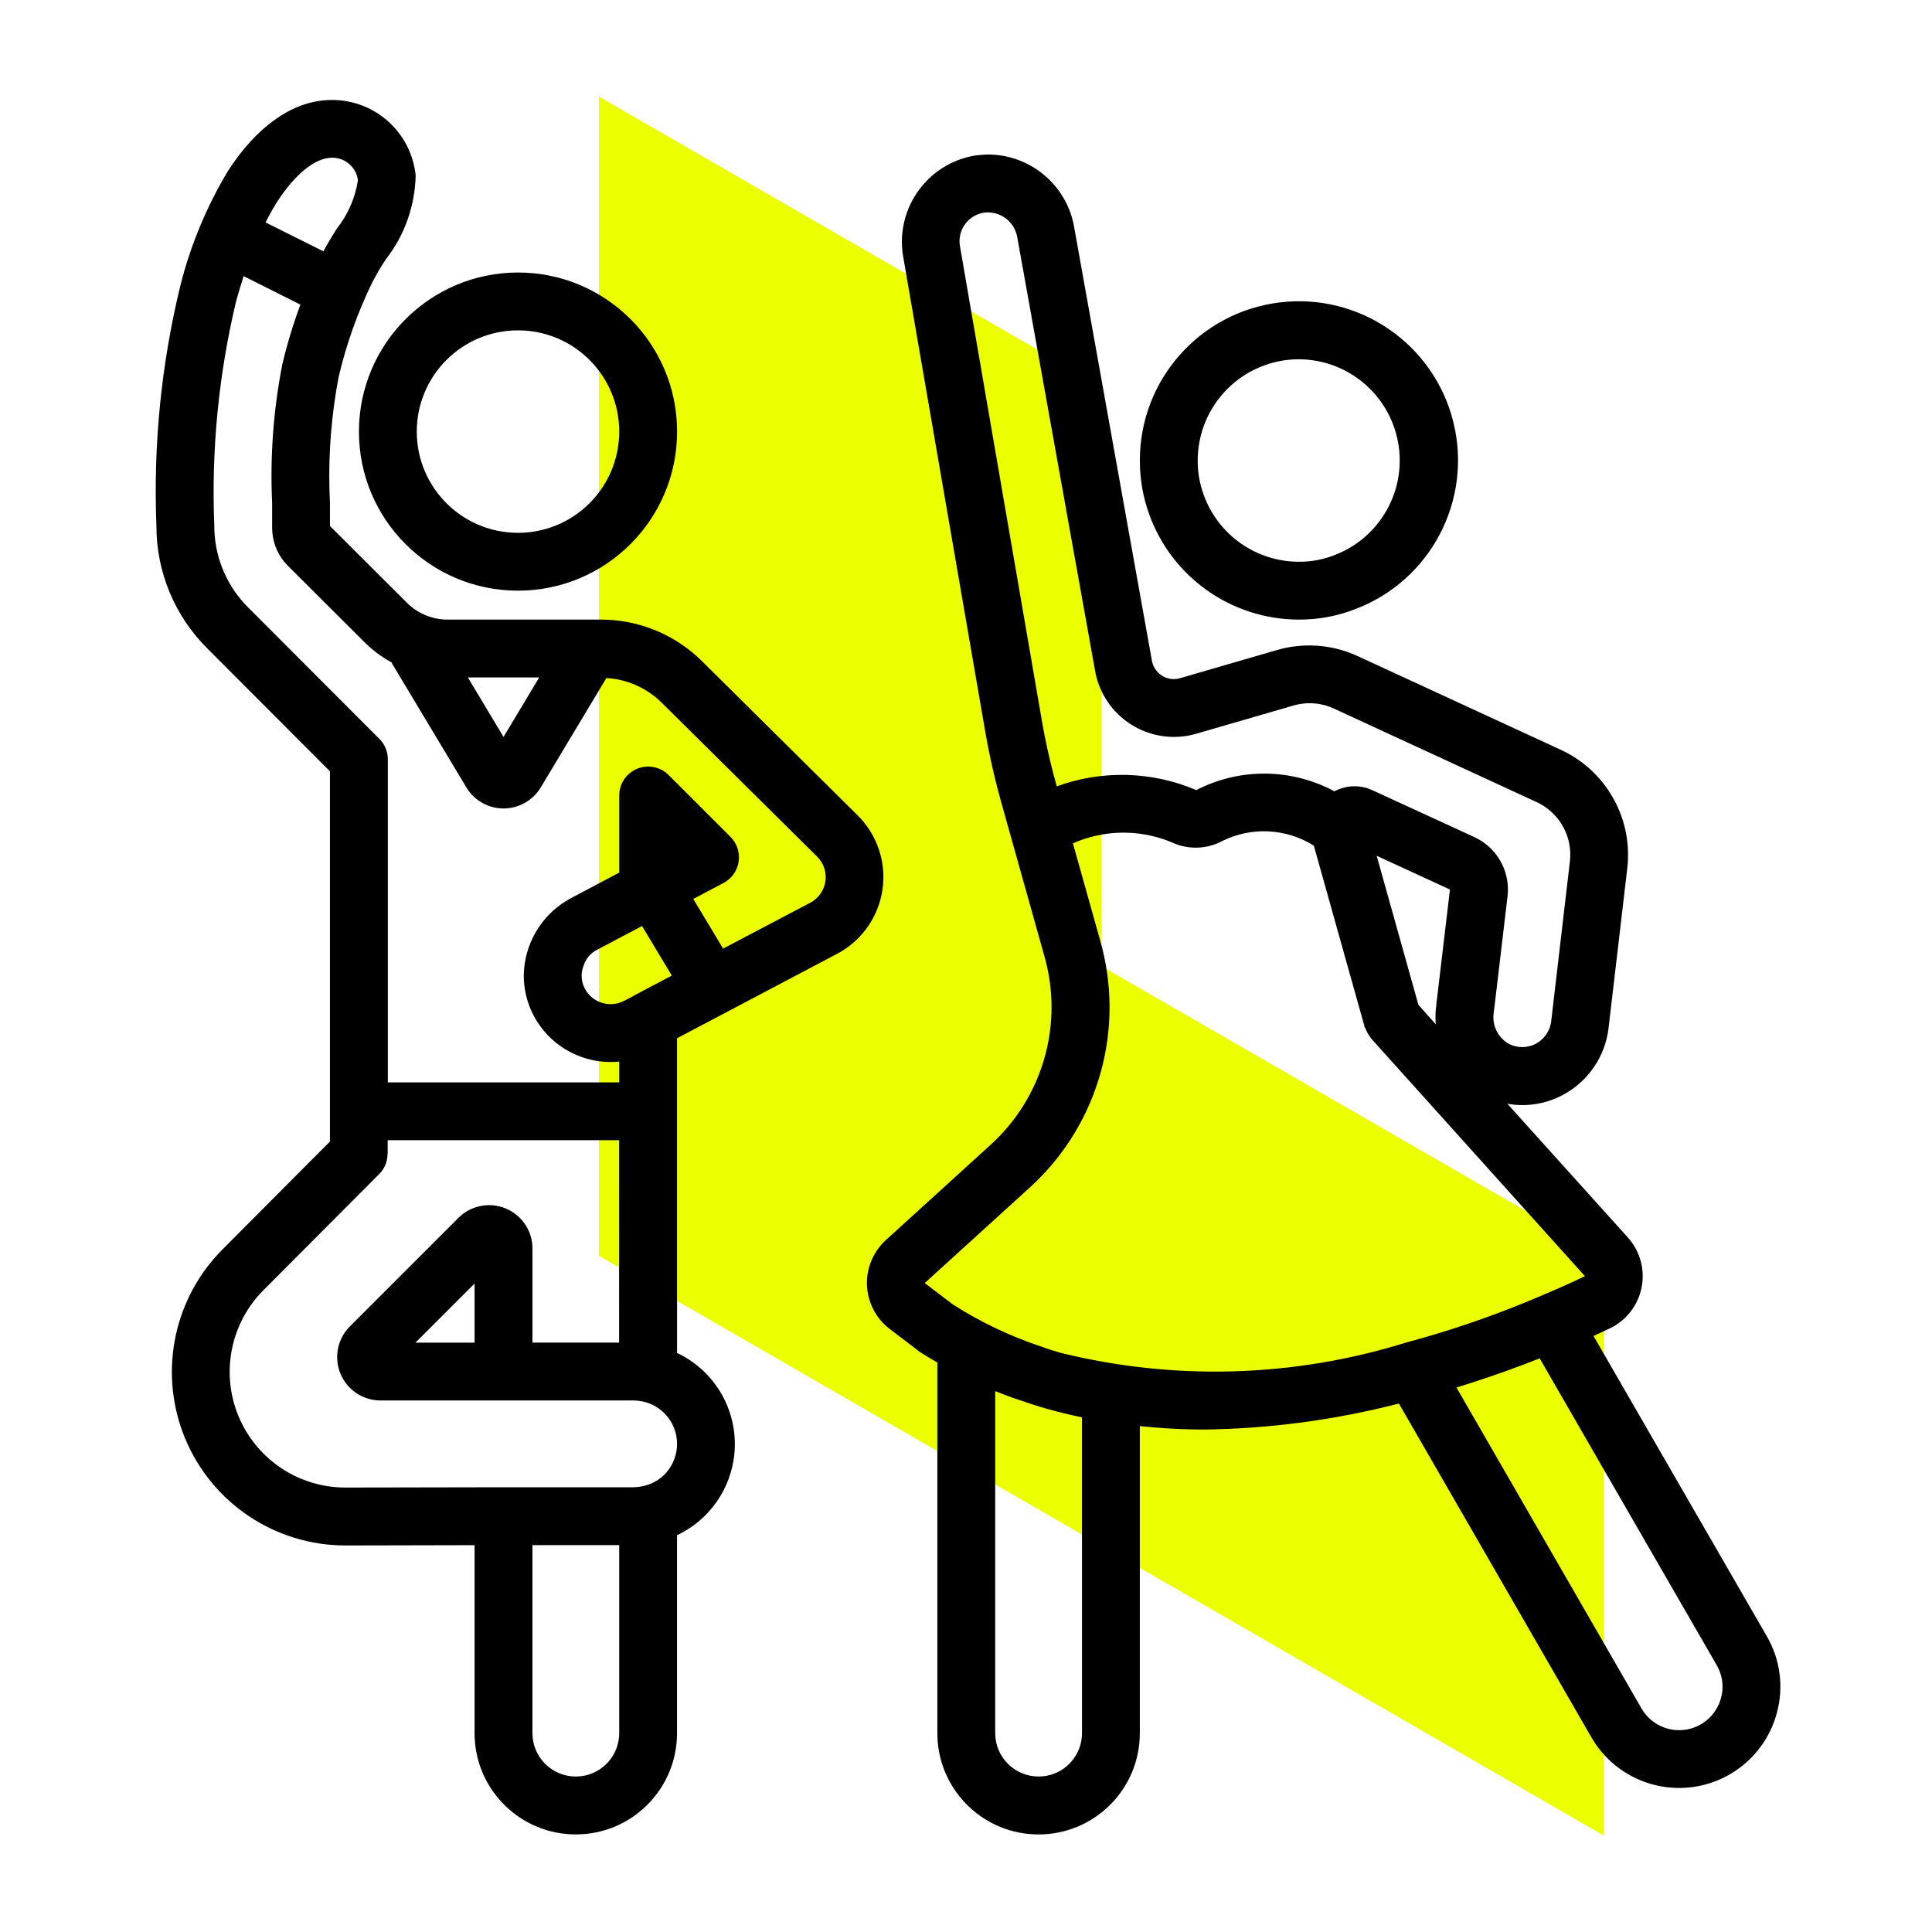
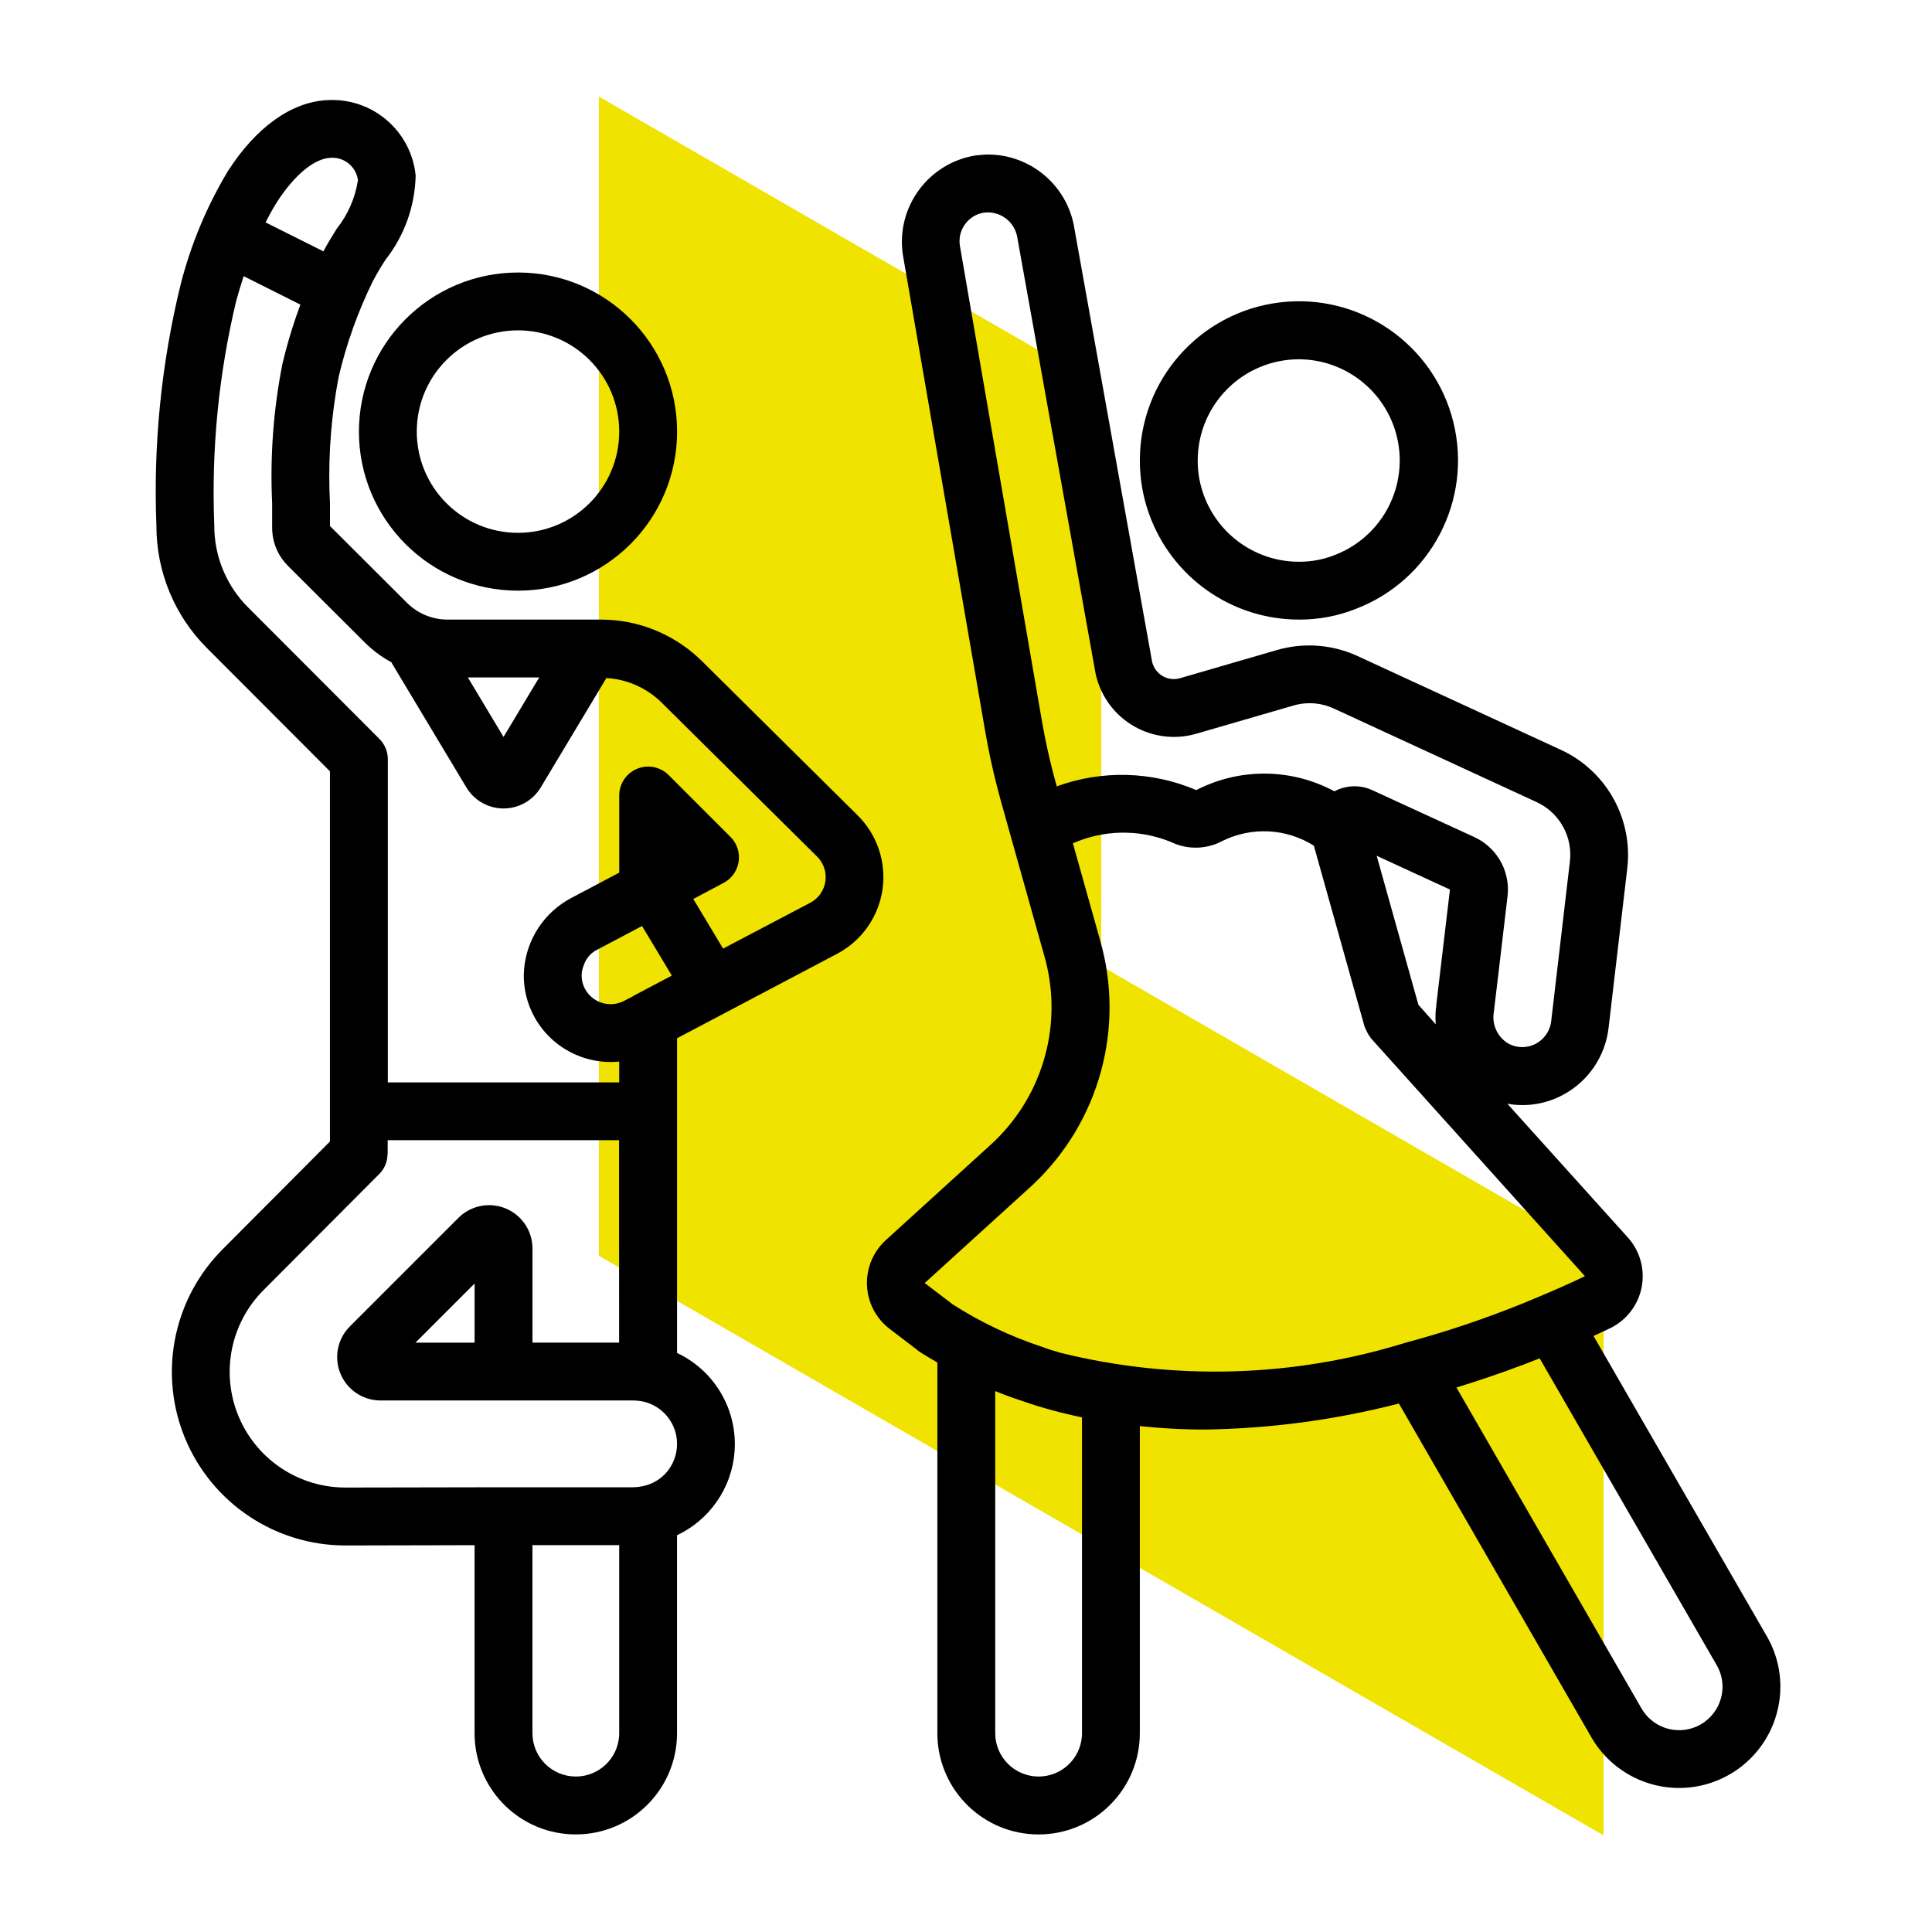
<svg xmlns="http://www.w3.org/2000/svg" height="100" viewBox="0 0 100 100" width="100">
  <g fill="none" fill-rule="evenodd">
-     <path d="m31 5v60l52 30v-30l-26-15v-30z" fill="#ebff00" />
+     <path d="m31 5v60l52 30v-30l-26-15v-30z" fill="#f0e300" />
    <path d="m17.165 5.175c2.24-.015 4.123 1.676 4.349 3.904-.032 1.584-.578 3.114-1.556 4.36-.245.371-.47.755-.675 1.149-.768 1.57-1.357 3.221-1.755 4.923-.369 1.932-.528 3.898-.475 5.864l.026.655v1.197l3.98 3.969c.513.514 1.195.821 1.916.868l.197.006h7.91c1.87-.005 3.67.694 5.044 1.953l.225.215 8.043 7.968c1.016 1.007 1.492 2.437 1.281 3.852-.199 1.336-.988 2.507-2.141 3.195l-.207.116-8.283 4.37v16.29c1.826.86 2.991 2.697 2.991 4.716 0 1.941-1.078 3.715-2.784 4.613l-.208.104v10.247c0 2.894-2.346 5.24-5.24 5.24-2.822 0-5.122-2.23-5.235-5.024l-.004-.216v-9.731l-6.688.015c-3.63-.001-6.902-2.186-8.294-5.539-1.351-3.257-.67-6.993 1.72-9.561l.215-.224 5.561-5.584v-19.163l-6.356-6.367c-1.687-1.68-2.633-3.966-2.626-6.347-.167-4.198.254-8.399 1.253-12.48.524-2.061 1.347-4.036 2.44-5.861 1.461-2.275 3.272-3.577 5.123-3.684zm33.988 2.822c2.152.012 3.989 1.531 4.42 3.62l4.037 22.509c.041.344.234.652.525.841.239.154.525.213.803.168l.138-.031 5.019-1.458c1.292-.375 2.67-.303 3.913.199l.264.114 10.511 4.849c2.28 1.049 3.655 3.404 3.468 5.889l-.024.249-.97 8.279c-.175 1.463-1.054 2.748-2.353 3.443-.808.435-1.729.609-2.636.499l-.247-.037 6.235 6.92c.632.701.896 1.658.714 2.584-.182.926-.79 1.712-1.641 2.12l-.625.292-.224.102 8.968 15.54c.698 1.199.887 2.628.524 3.967-.546 2.048-2.272 3.565-4.373 3.844-2.023.268-4.01-.662-5.103-2.369l-.122-.2-9.967-17.283c-3.312.854-6.715 1.306-10.136 1.347-.875-.004-1.749-.043-2.621-.118l-.653-.062v15.896c0 2.894-2.346 5.24-5.24 5.24-2.822 0-5.122-2.23-5.235-5.024l-.004-.216v-19.185c-.299-.177-.599-.35-.898-.542l-.1-.071-.094-.079-1.375-1.048c-.707-.539-1.138-1.364-1.176-2.252-.035-.819.267-1.614.83-2.202l.146-.143 5.403-4.915c2.643-2.386 3.745-6.029 2.888-9.467l-.081-.303-2.253-8.033c-.264-.947-.49-1.904-.677-2.868l-.133-.725-4.265-24.682c-.37-2.456 1.306-4.753 3.758-5.149l.317-.031c.137-.012.246-.017.349-.017zm-19.103 71.979h-4.491v9.731c0 1.24 1.005 2.246 2.246 2.246 1.188 0 2.161-.923 2.24-2.092l.005-.154zm19.462-7.973v17.704c0 1.24 1.005 2.246 2.246 2.246 1.189 0 2.162-.923 2.241-2.092l.005-.154v-16.345c-.647-.135-1.284-.291-1.909-.47-.249-.073-.499-.147-.749-.23l-.373-.129h-.013l-.048-.018c-.317-.102-.628-.212-.938-.33zm37.348 14.192-9.167-15.887c-1.143.452-2.29.865-3.442 1.237l-.865.272 9.581 16.617c.455.785 1.339 1.22 2.239 1.1.9-.119 1.639-.769 1.874-1.646.139-.508.092-1.046-.129-1.519l-.091-.174-9.167-15.887zm-56.817-27.178h-11.977v.696l-.01.051c-.003.178-.039.354-.105.519-.056.135-.13.26-.222.373l-.097.108-5.996 6.016c-1.709 1.714-2.218 4.289-1.29 6.523.896 2.158 2.962 3.591 5.281 3.687l.265.005 8.17-.015h6.737c.16-.003.318-.022.474-.056.362-.075.699-.238.981-.474l.136-.124c.578-.584.796-1.443.559-2.235-.237-.792-.891-1.39-1.701-1.556-.099-.018-.198-.031-.298-.039l-.15-.007h-13.104c-.908-.001-1.727-.548-2.074-1.387-.324-.784-.178-1.677.365-2.315l.123-.133 5.617-5.617c.642-.643 1.608-.835 2.447-.488.787.326 1.317 1.066 1.381 1.905l.006.169v4.87h4.484zm38.588-5.868-2.627-9.378c-1.421-.893-3.201-.989-4.709-.255-.753.411-1.649.472-2.451.167-1.592-.726-3.404-.777-5.027-.15l-.284.118 1.416 5.043c1.284 4.507-.046 9.351-3.433 12.573l-.245.227-5.408 4.916 1.447 1.102c1.432.918 2.974 1.653 4.59 2.188.378.142.702.235 1.025.329 5.881 1.447 12.046 1.264 17.83-.531 2.091-.561 4.144-1.251 6.149-2.067l.856-.357c.641-.27 1.214-.522 1.713-.753l.563-.267-11.081-12.318-.038-.064c-.079-.102-.145-.215-.195-.334-.027-.049-.051-.099-.072-.15l-.01-.02-.007-.018-2.627-9.378zm-46.066 13.285-3.063 3.063h3.063zm-11.954-52.14c-.139.43-.265.852-.38 1.259-.915 3.814-1.298 7.735-1.139 11.654-.005 1.494.553 2.932 1.557 4.03l.193.202 6.795 6.806c.245.246.396.567.43.91l.007.148v16.722h11.976v-1.078c-1.816.179-3.562-.755-4.42-2.366-.343-.645-.522-1.365-.52-2.096.025-1.591.868-3.051 2.22-3.87l.197-.113 2.524-1.335v-3.995c.001-.5.251-.966.666-1.243.415-.278.942-.329 1.403-.138.137.056.265.132.379.226l.11.099 3.202 3.202c.336.336.492.812.421 1.282-.063.418-.299.787-.646 1.019l-.135.081-1.567.83 1.543 2.569 4.509-2.371c.424-.222.716-.634.786-1.108.062-.421-.058-.846-.326-1.17l-.107-.117-8.043-7.966c-.709-.699-1.629-1.138-2.613-1.251l-.247-.021-3.396 5.661c-.406.676-1.137 1.09-1.926 1.09-.732 0-1.415-.357-1.833-.949l-.092-.141-3.849-6.415-.02-.054c-.387-.208-.749-.459-1.081-.746l-.243-.222-4.042-4.03c-.478-.474-.764-1.104-.811-1.771l-.007-.201v-1.268c-.114-2.418.064-4.84.532-7.215.197-.833.436-1.655.714-2.464l.216-.604zm39.437-2.998c-.332-.245-.749-.348-1.157-.284-.753.139-1.272.819-1.223 1.568l.016.141 4.254 24.646c.155.888.346 1.769.572 2.641l.188.694c2.344-.855 4.927-.786 7.222.193 2.248-1.159 4.922-1.136 7.149.063.555-.297 1.208-.341 1.794-.128l.174.072 5.273 2.425c1.123.515 1.806 1.665 1.735 2.885l-.016.184-.47 3.982-.241 2.021c-.104.64.193 1.279.749 1.613.444.245.982.249 1.43.01.394-.211.672-.583.767-1.014l.025-.146.969-8.276c.143-1.222-.476-2.401-1.546-2.981l-.173-.087-10.506-4.847c-.591-.273-1.254-.343-1.886-.204l-.209.054-5.019 1.457c-1.148.334-2.384.155-3.392-.489-.94-.602-1.594-1.555-1.822-2.64l-4.045-22.53c-.059-.409-.279-.778-.611-1.023zm19.208 32.999 2.16 7.712.897 1.01c-.014-.197-.017-.395-.008-.593l.023-.296h.018l-.008-.084.711-6.001zm-38.024 3.635-2.323 1.228c-.29.143-.518.384-.646.678l-.049.129c-.068.165-.105.341-.109.519-.003.24.055.476.167.687.363.689 1.185.981 1.893.697l.131-.06.419-.215.095-.06 1.963-1.037zm-5.322-12.866h-3.694l1.847 3.08zm47.316-13.212c.999 4.043-1.178 8.195-5.071 9.673-.931.365-1.922.55-2.922.545-3.483-.002-6.589-2.193-7.759-5.473-.318-.886-.478-1.82-.475-2.761-.005-4.164 3.101-7.676 7.235-8.182 4.134-.505 7.993 2.155 8.993 6.198zm-48.414-7.747c4.547 0 8.234 3.686 8.234 8.234 0 4.547-3.687 8.234-8.234 8.234-4.548 0-8.234-3.687-8.234-8.234.005-4.546 3.688-8.229 8.234-8.234zm40.421 4.491c-1.39 0-2.723.552-3.705 1.535-.983.983-1.535 2.316-1.535 3.705-.003.597.099 1.189.3 1.75.742 2.092 2.721 3.49 4.94 3.49.63.005 1.254-.112 1.84-.343 2.359-.898 3.742-3.35 3.292-5.833-.451-2.484-2.608-4.293-5.132-4.304zm-40.421-1.497c-2.894 0-5.24 2.346-5.24 5.24 0 2.894 2.346 5.24 5.24 5.24 2.893 0 5.239-2.346 5.239-5.24 0-2.894-2.346-5.24-5.239-5.24zm-9.653-8.934c-.858.009-1.92.876-2.843 2.325-.14.22-.267.447-.39.676l-.18.346 2.994 1.497c.201-.376.432-.762.686-1.165.579-.728.959-1.596 1.101-2.516-.088-.683-.681-1.186-1.368-1.163z" fill="#000" fill-rule="nonzero" />
  </g>
</svg>
